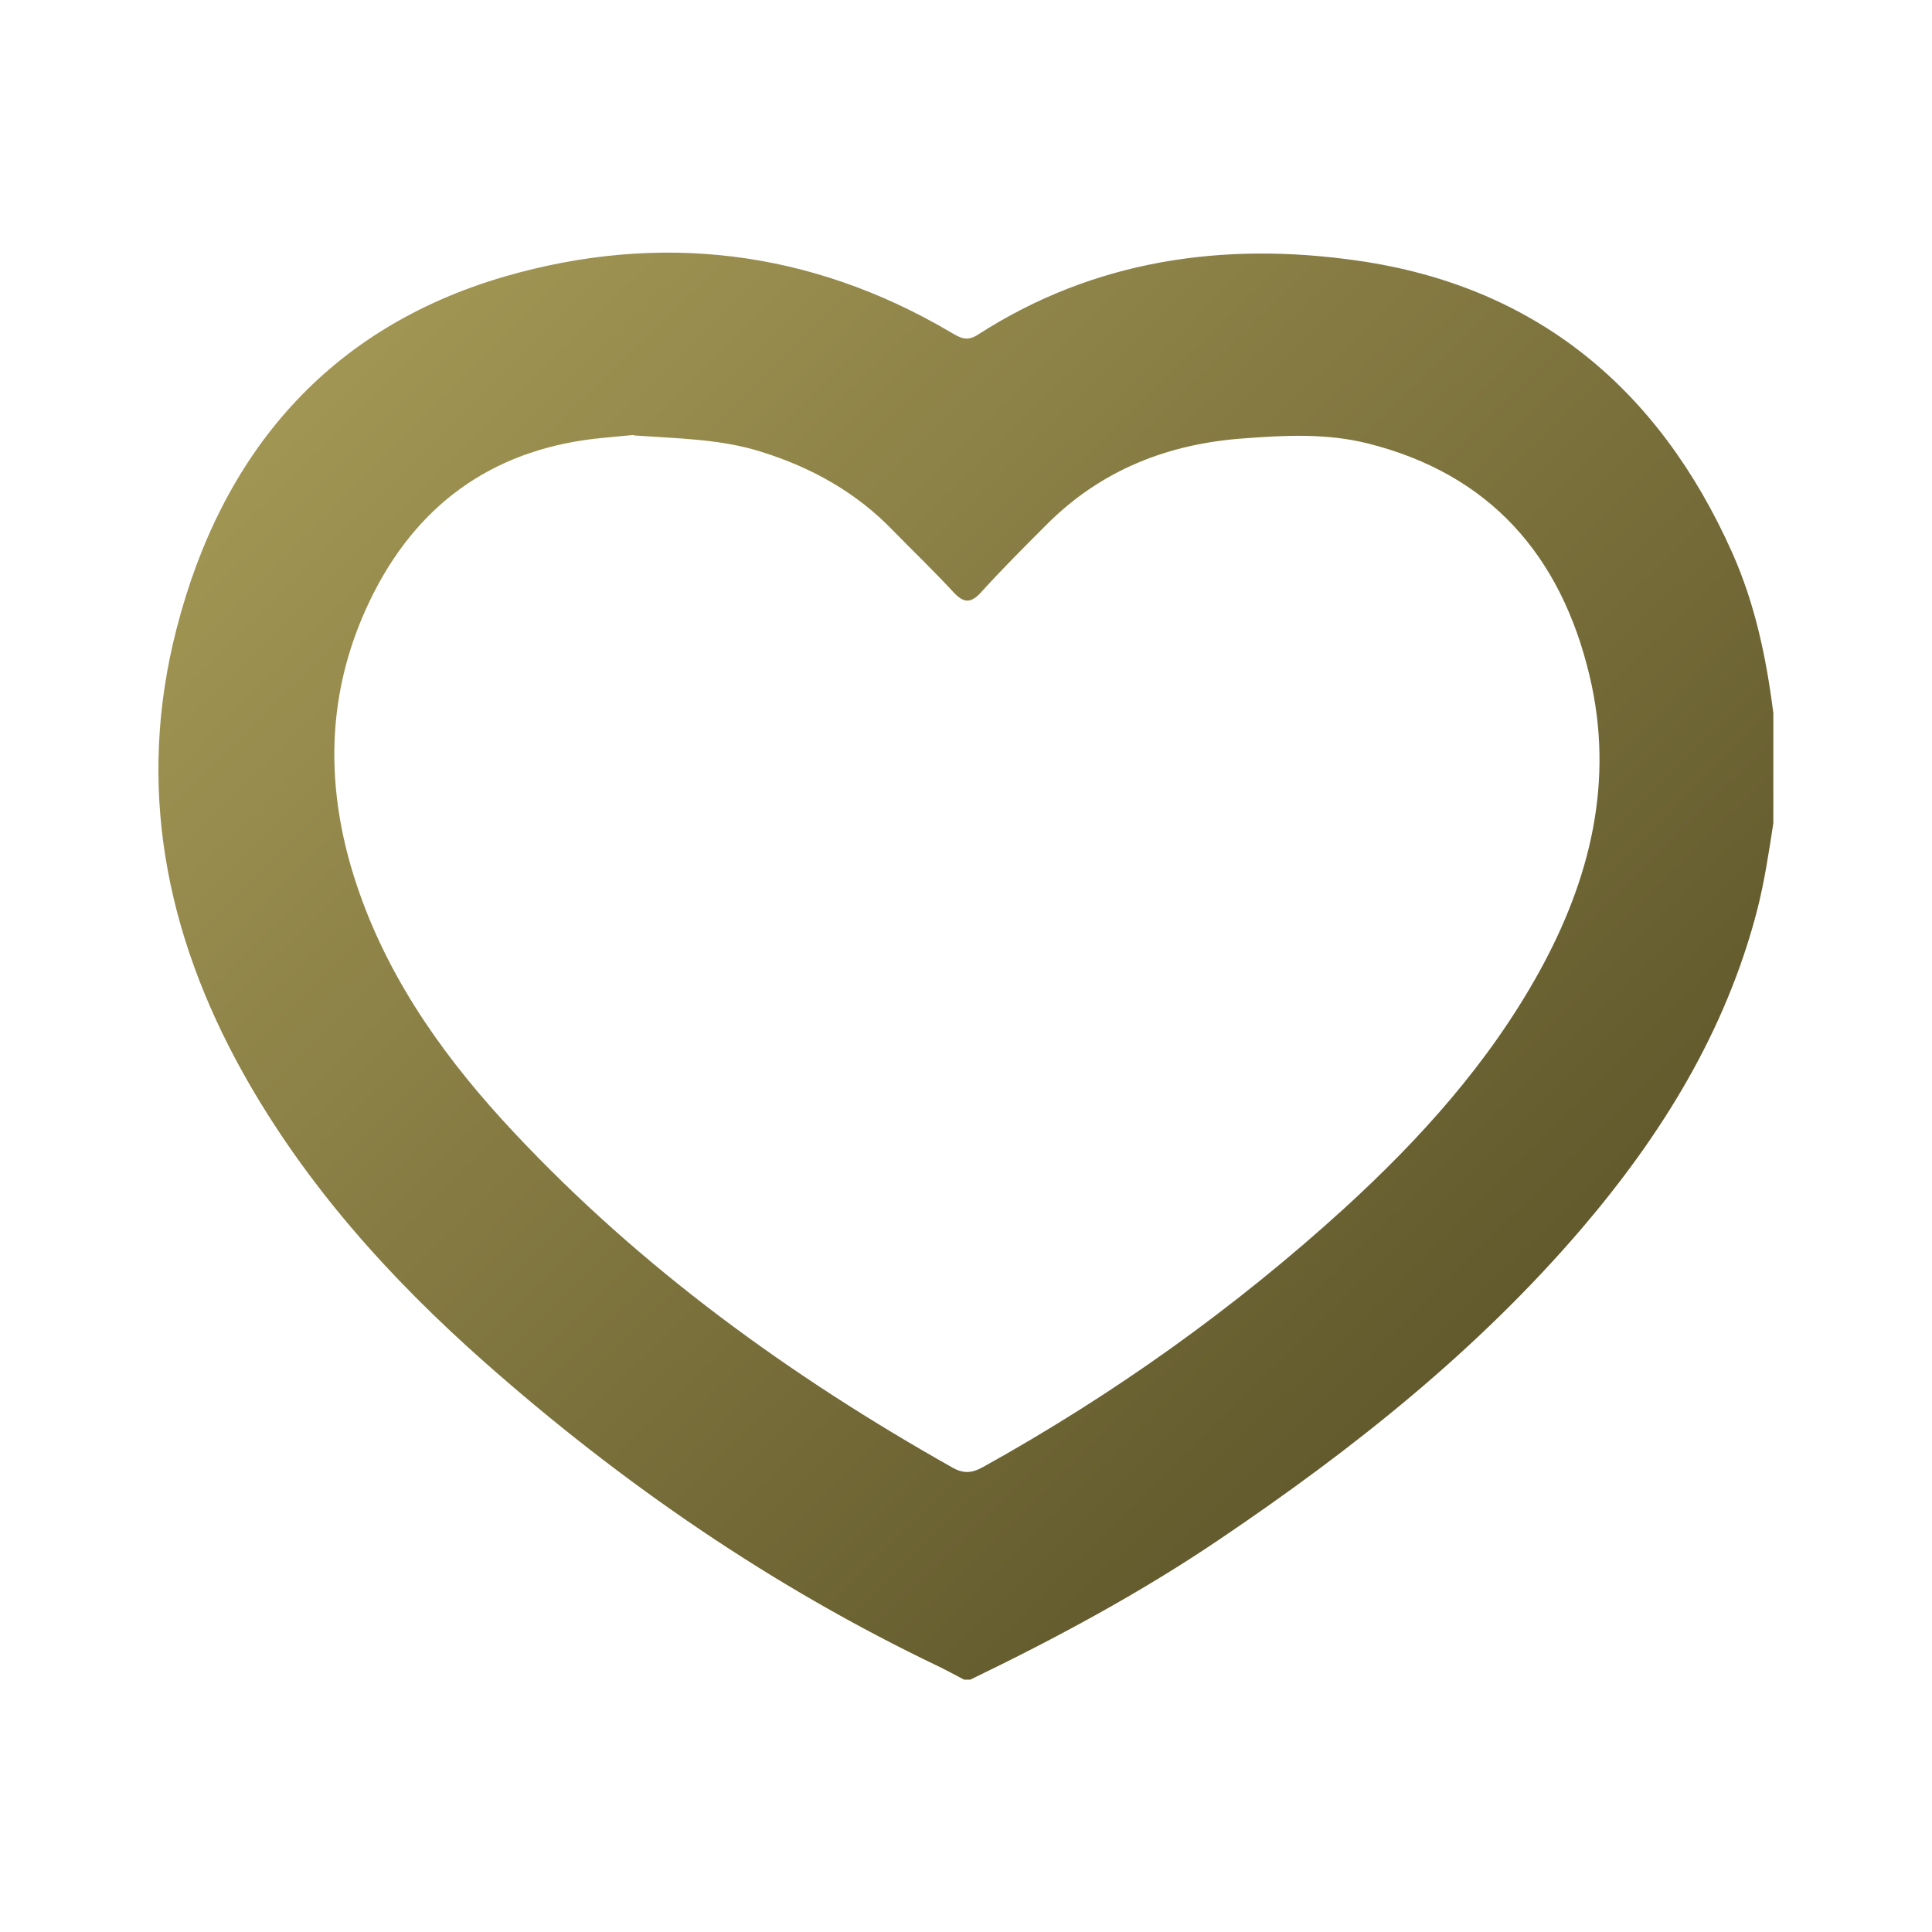
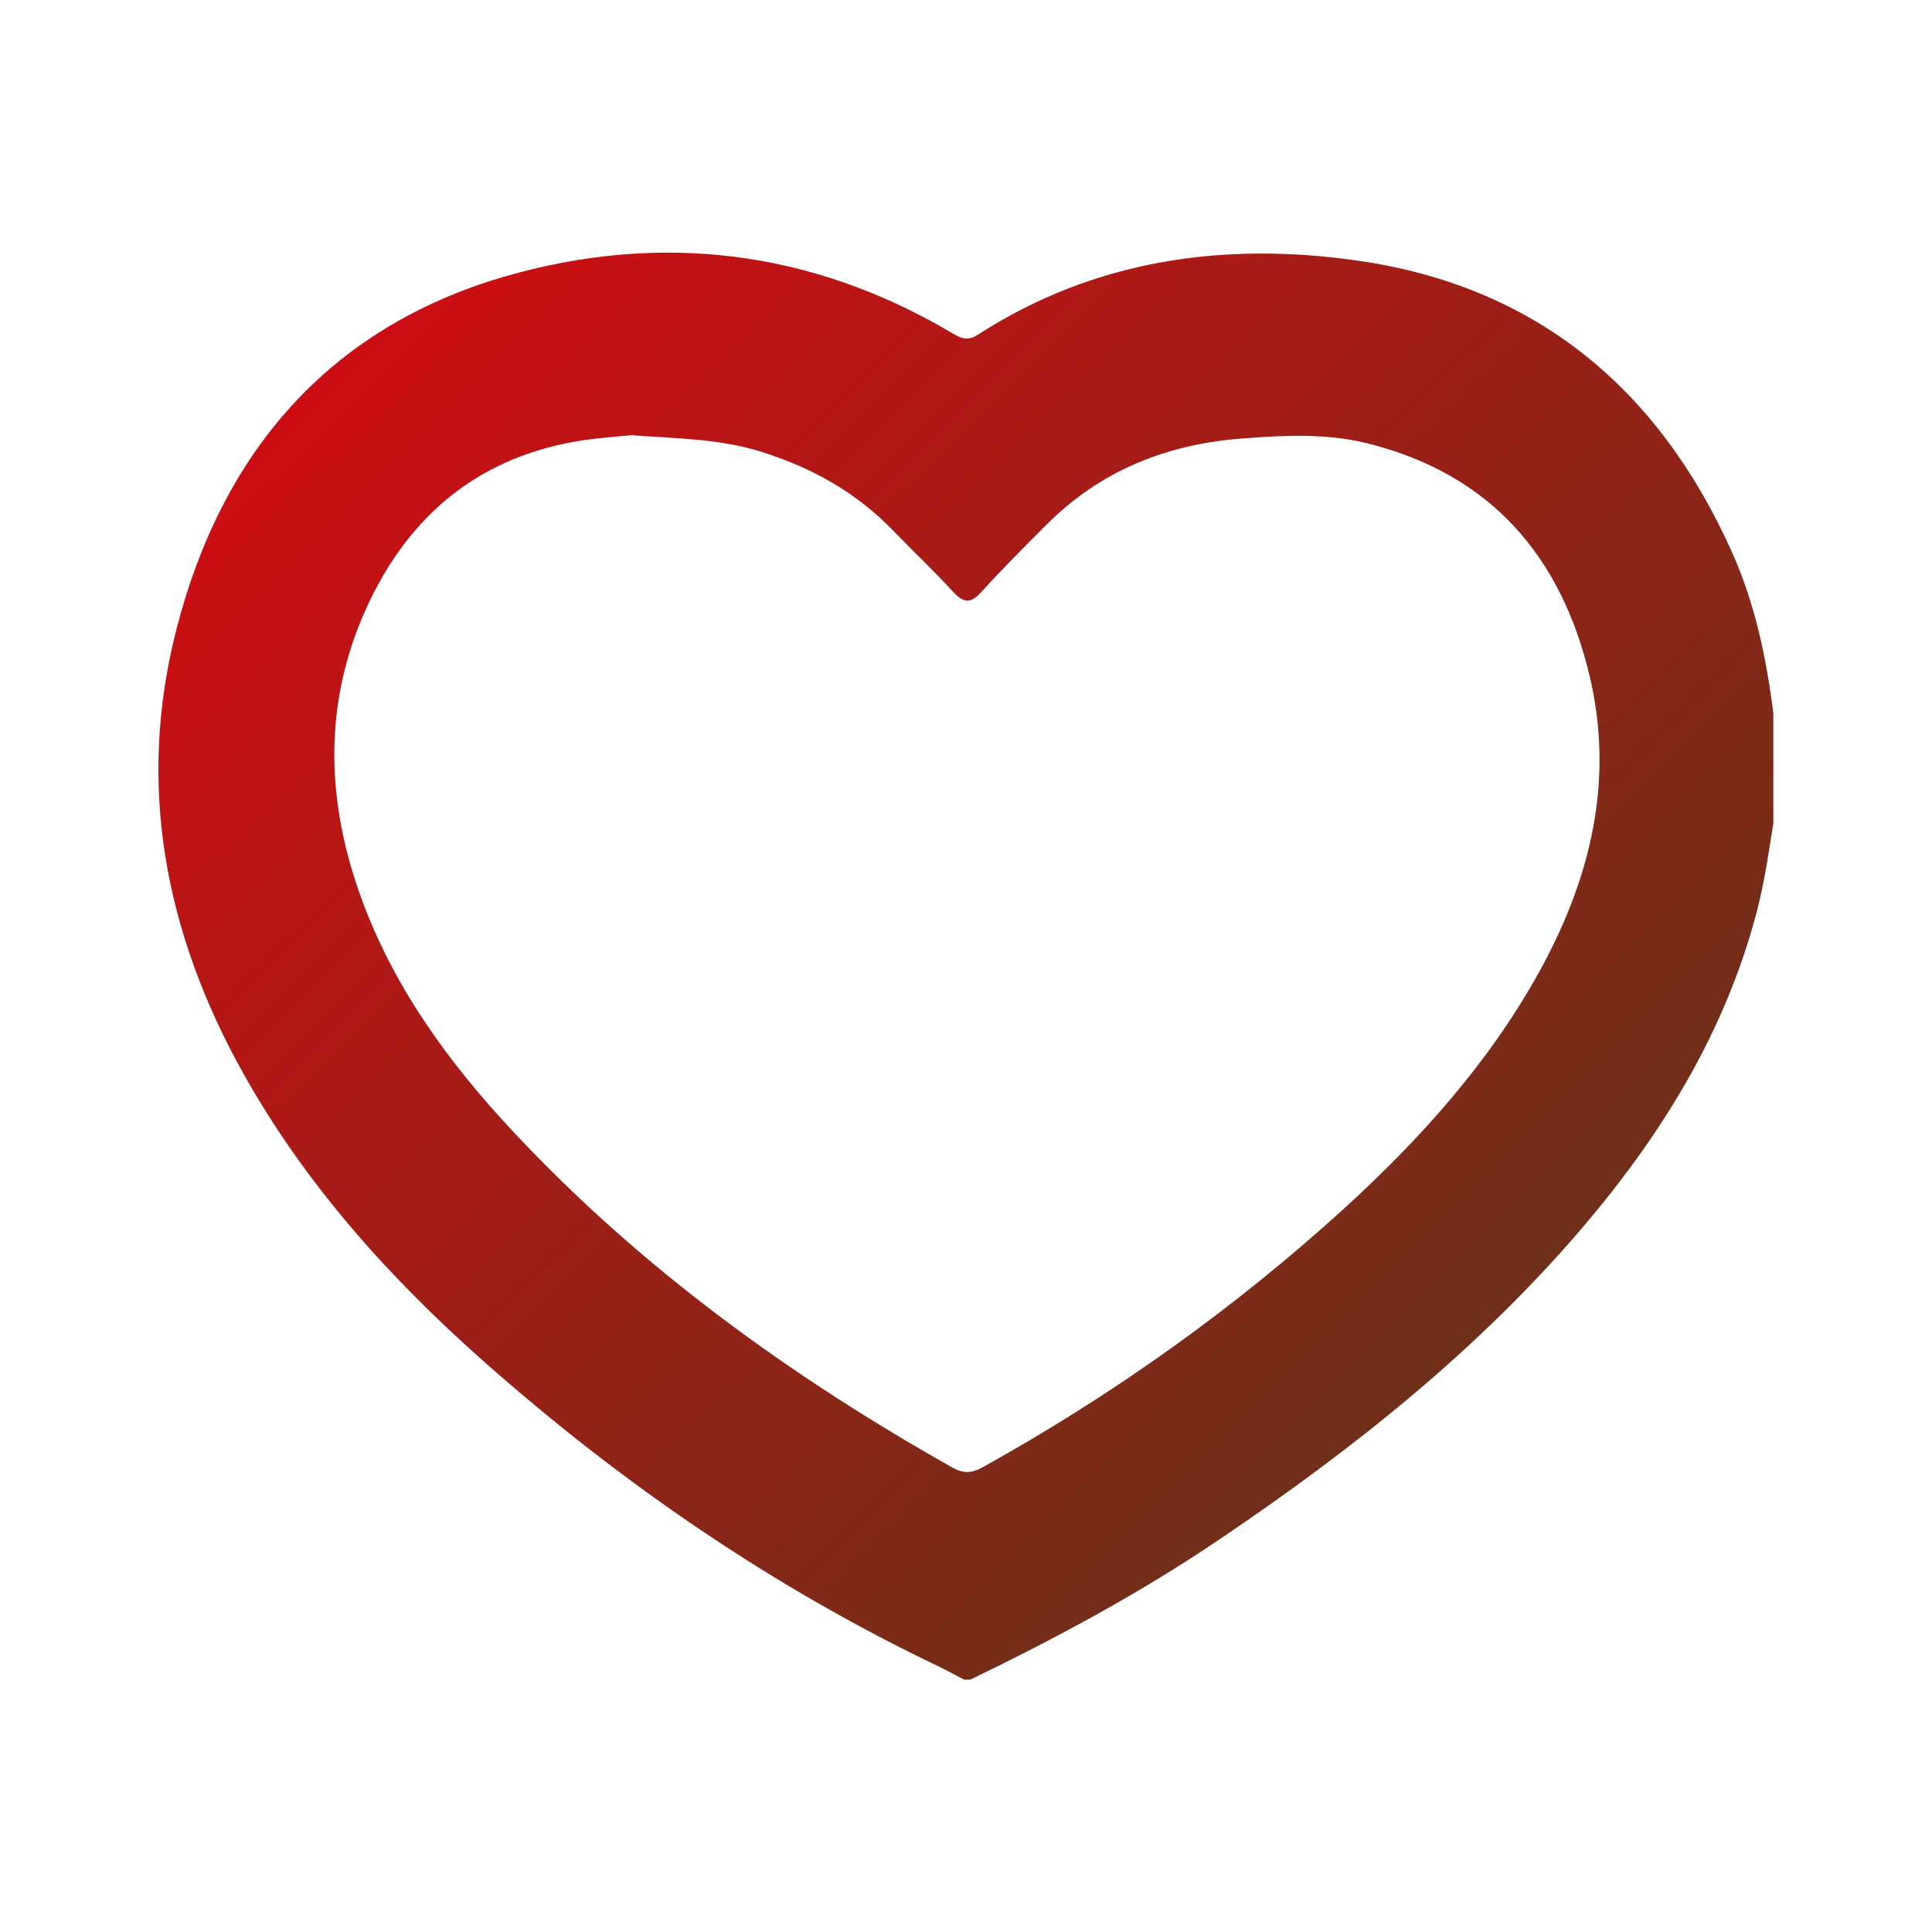
<svg xmlns="http://www.w3.org/2000/svg" id="Layer_1" data-name="Layer 1" viewBox="0 0 80 80">
  <defs>
    <style>
      .cls-1 {
        fill: url(#linear-gradient);
        stroke-width: 0px;
      }
    </style>
    <linearGradient id="linear-gradient" x1="7.76" y1="0" x2="81.86" y2="75.11" gradientUnits="userSpaceOnUse">
-       <stop offset="0" stop-color="#b1a45d" />
+       <stop offset="0" stop-color="#e30613" />
      <stop offset="1" stop-color="#453e1b" />
    </linearGradient>
  </defs>
  <g id="rkFY3G.tif">
    <path class="cls-1" d="M40.18,69.55h-.26c-.35-.18-.69-.37-1.04-.54-6.89-3.29-13.12-7.57-18.83-12.62-3.93-3.48-7.4-7.34-9.98-11.95-3.23-5.79-4.43-11.92-2.76-18.4,1.87-7.28,6.28-12.46,13.59-14.59,6.39-1.85,12.65-1.12,18.47,2.31.37.22.66.4,1.12.1,4.82-3.11,10.19-3.86,15.71-3.07,7.39,1.05,12.49,5.3,15.52,12.08.95,2.12,1.42,4.37,1.71,6.66v4.56c-.19,1.22-.37,2.44-.68,3.64-1.3,4.98-3.93,9.24-7.23,13.11-4.34,5.08-9.51,9.18-15.02,12.9-3.28,2.22-6.76,4.09-10.32,5.81ZM26.26,18.01c-.32.03-.8.07-1.28.12-4.32.4-7.51,2.54-9.48,6.37-2.08,4.05-2.11,8.27-.6,12.52,1.34,3.78,3.66,6.97,6.37,9.86,5.28,5.64,11.46,10.11,18.17,13.89.46.26.81.23,1.26-.02,5.4-3,10.4-6.56,14.97-10.72,3.14-2.87,5.97-6.01,8.05-9.76,2.13-3.85,3.14-7.92,2.1-12.29-1.18-4.96-4.11-8.35-9.19-9.62-1.68-.42-3.39-.34-5.1-.21-3.16.22-5.94,1.31-8.2,3.58-.92.92-1.84,1.84-2.71,2.8-.44.48-.73.43-1.15-.02-.8-.87-1.66-1.69-2.49-2.54-1.52-1.58-3.37-2.61-5.45-3.26-1.67-.53-3.41-.55-5.29-.68Z" />
  </g>
</svg>
